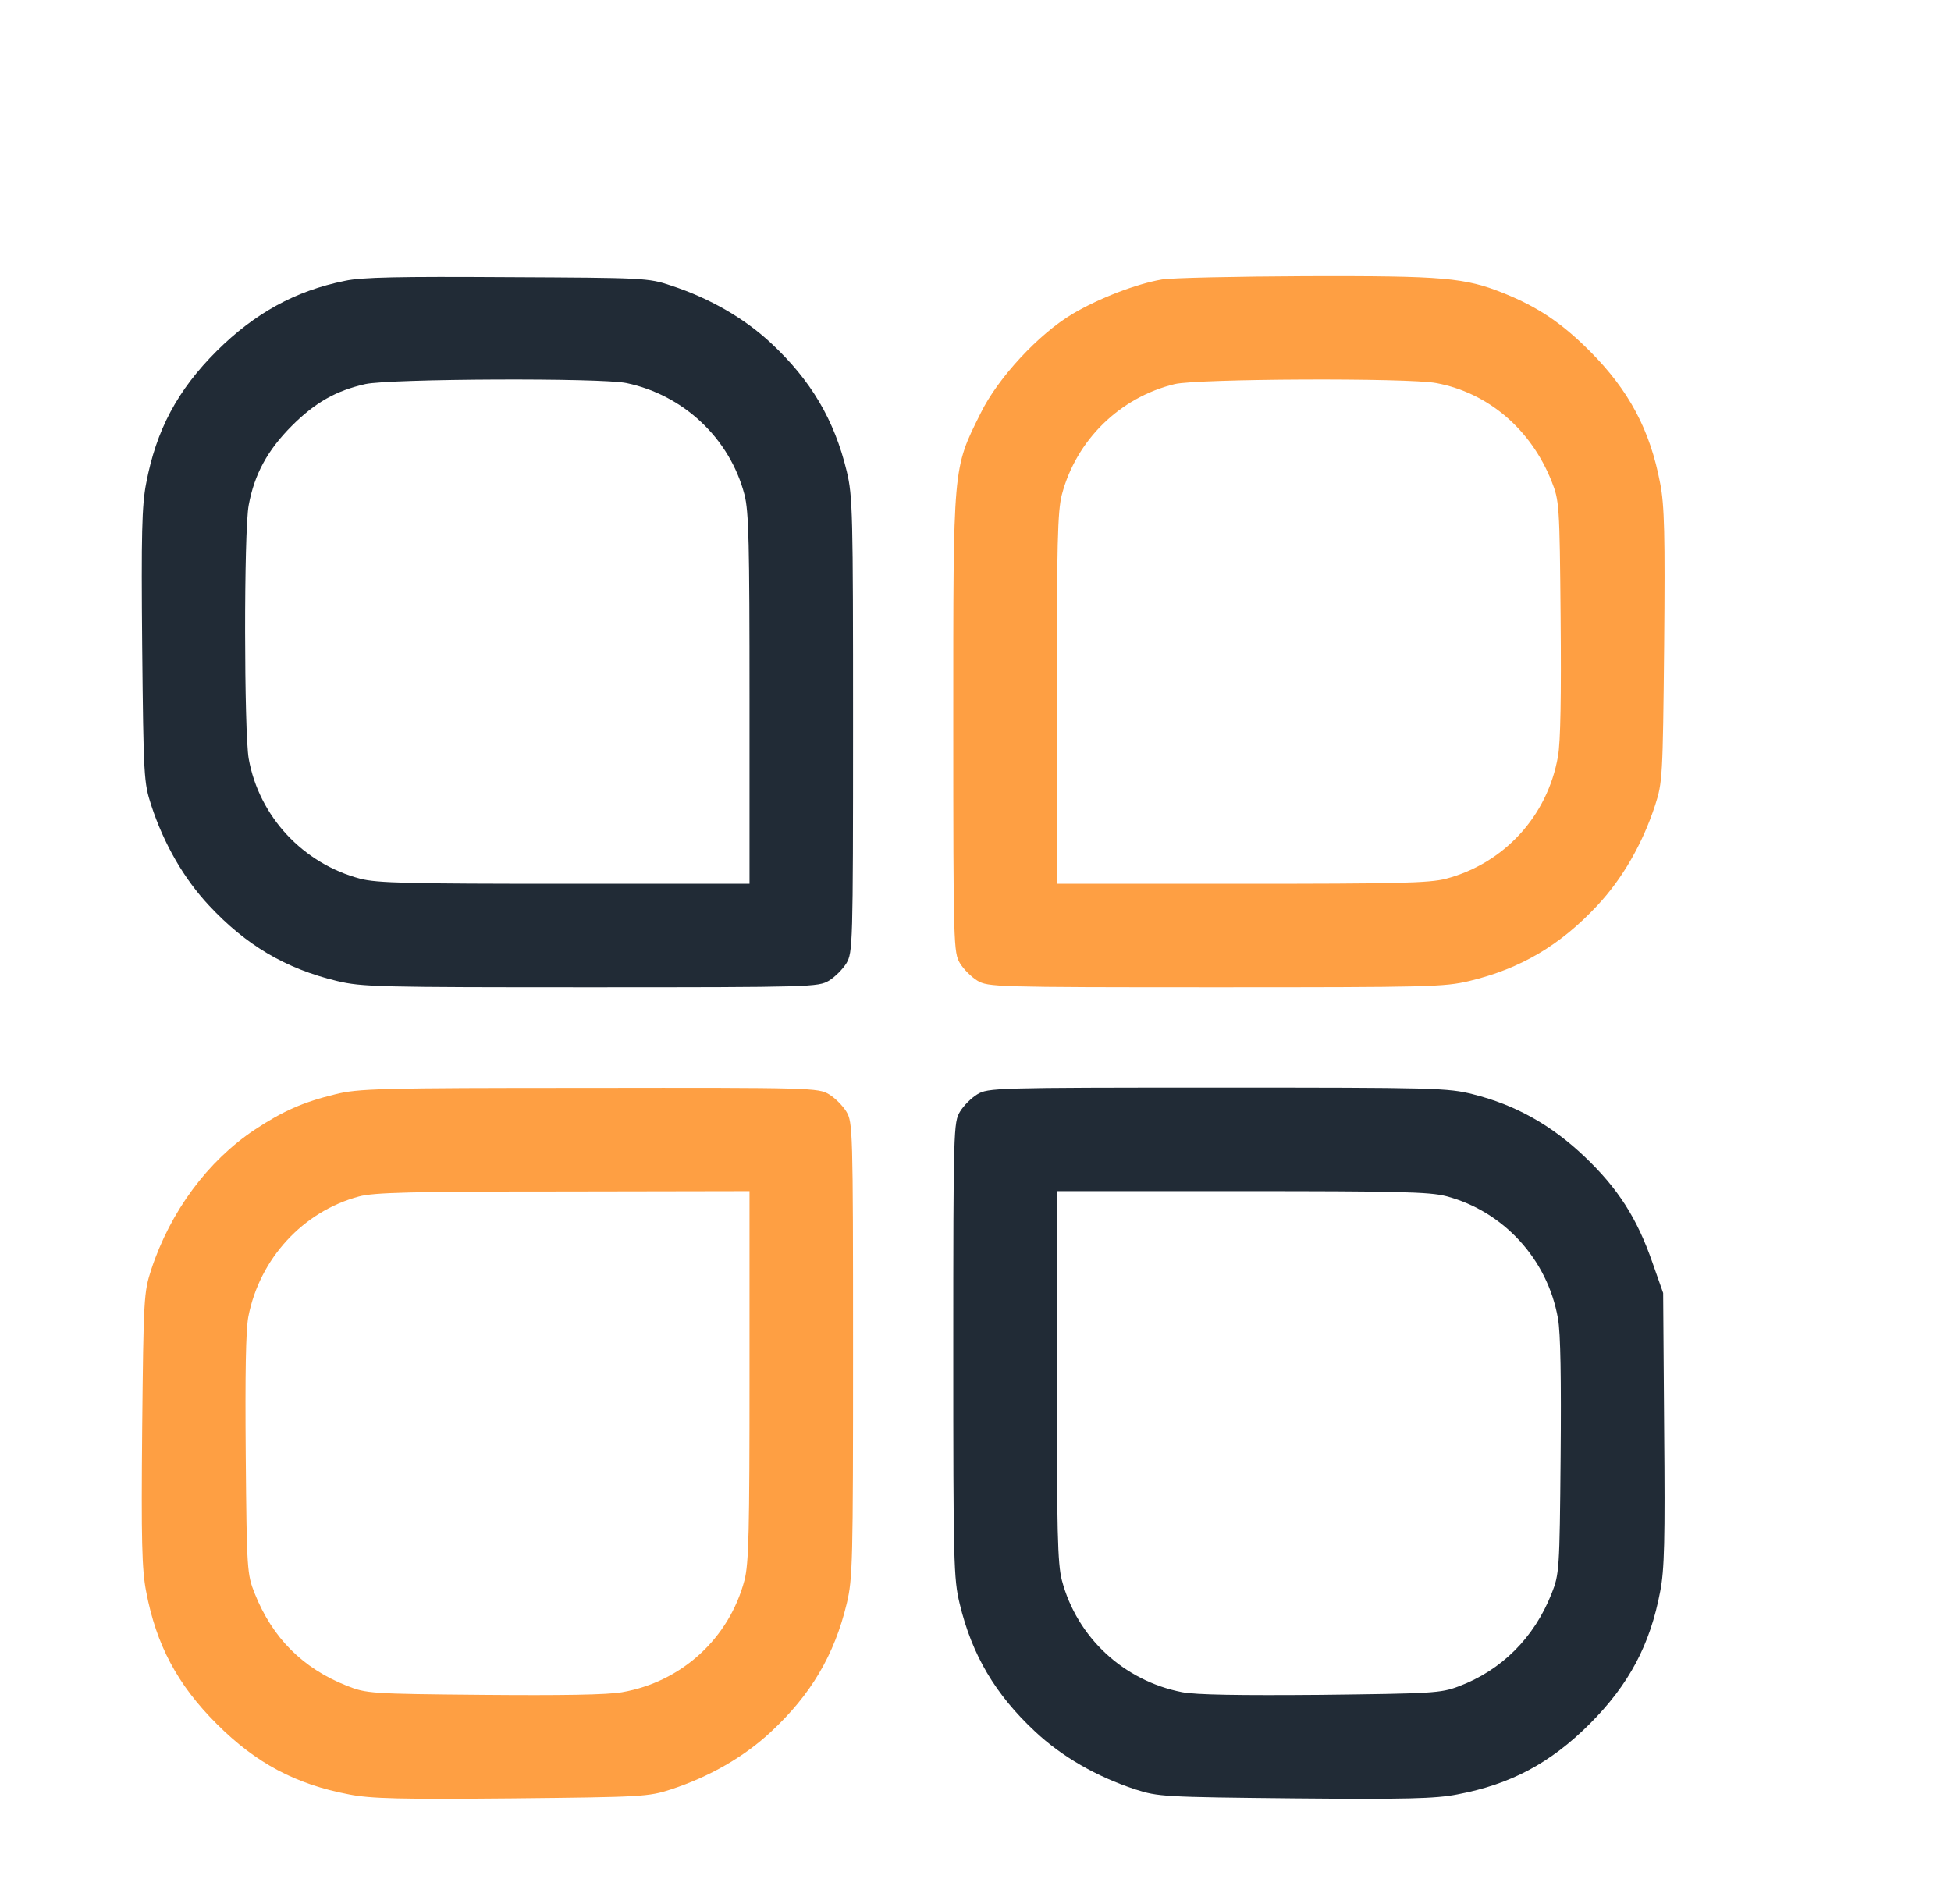
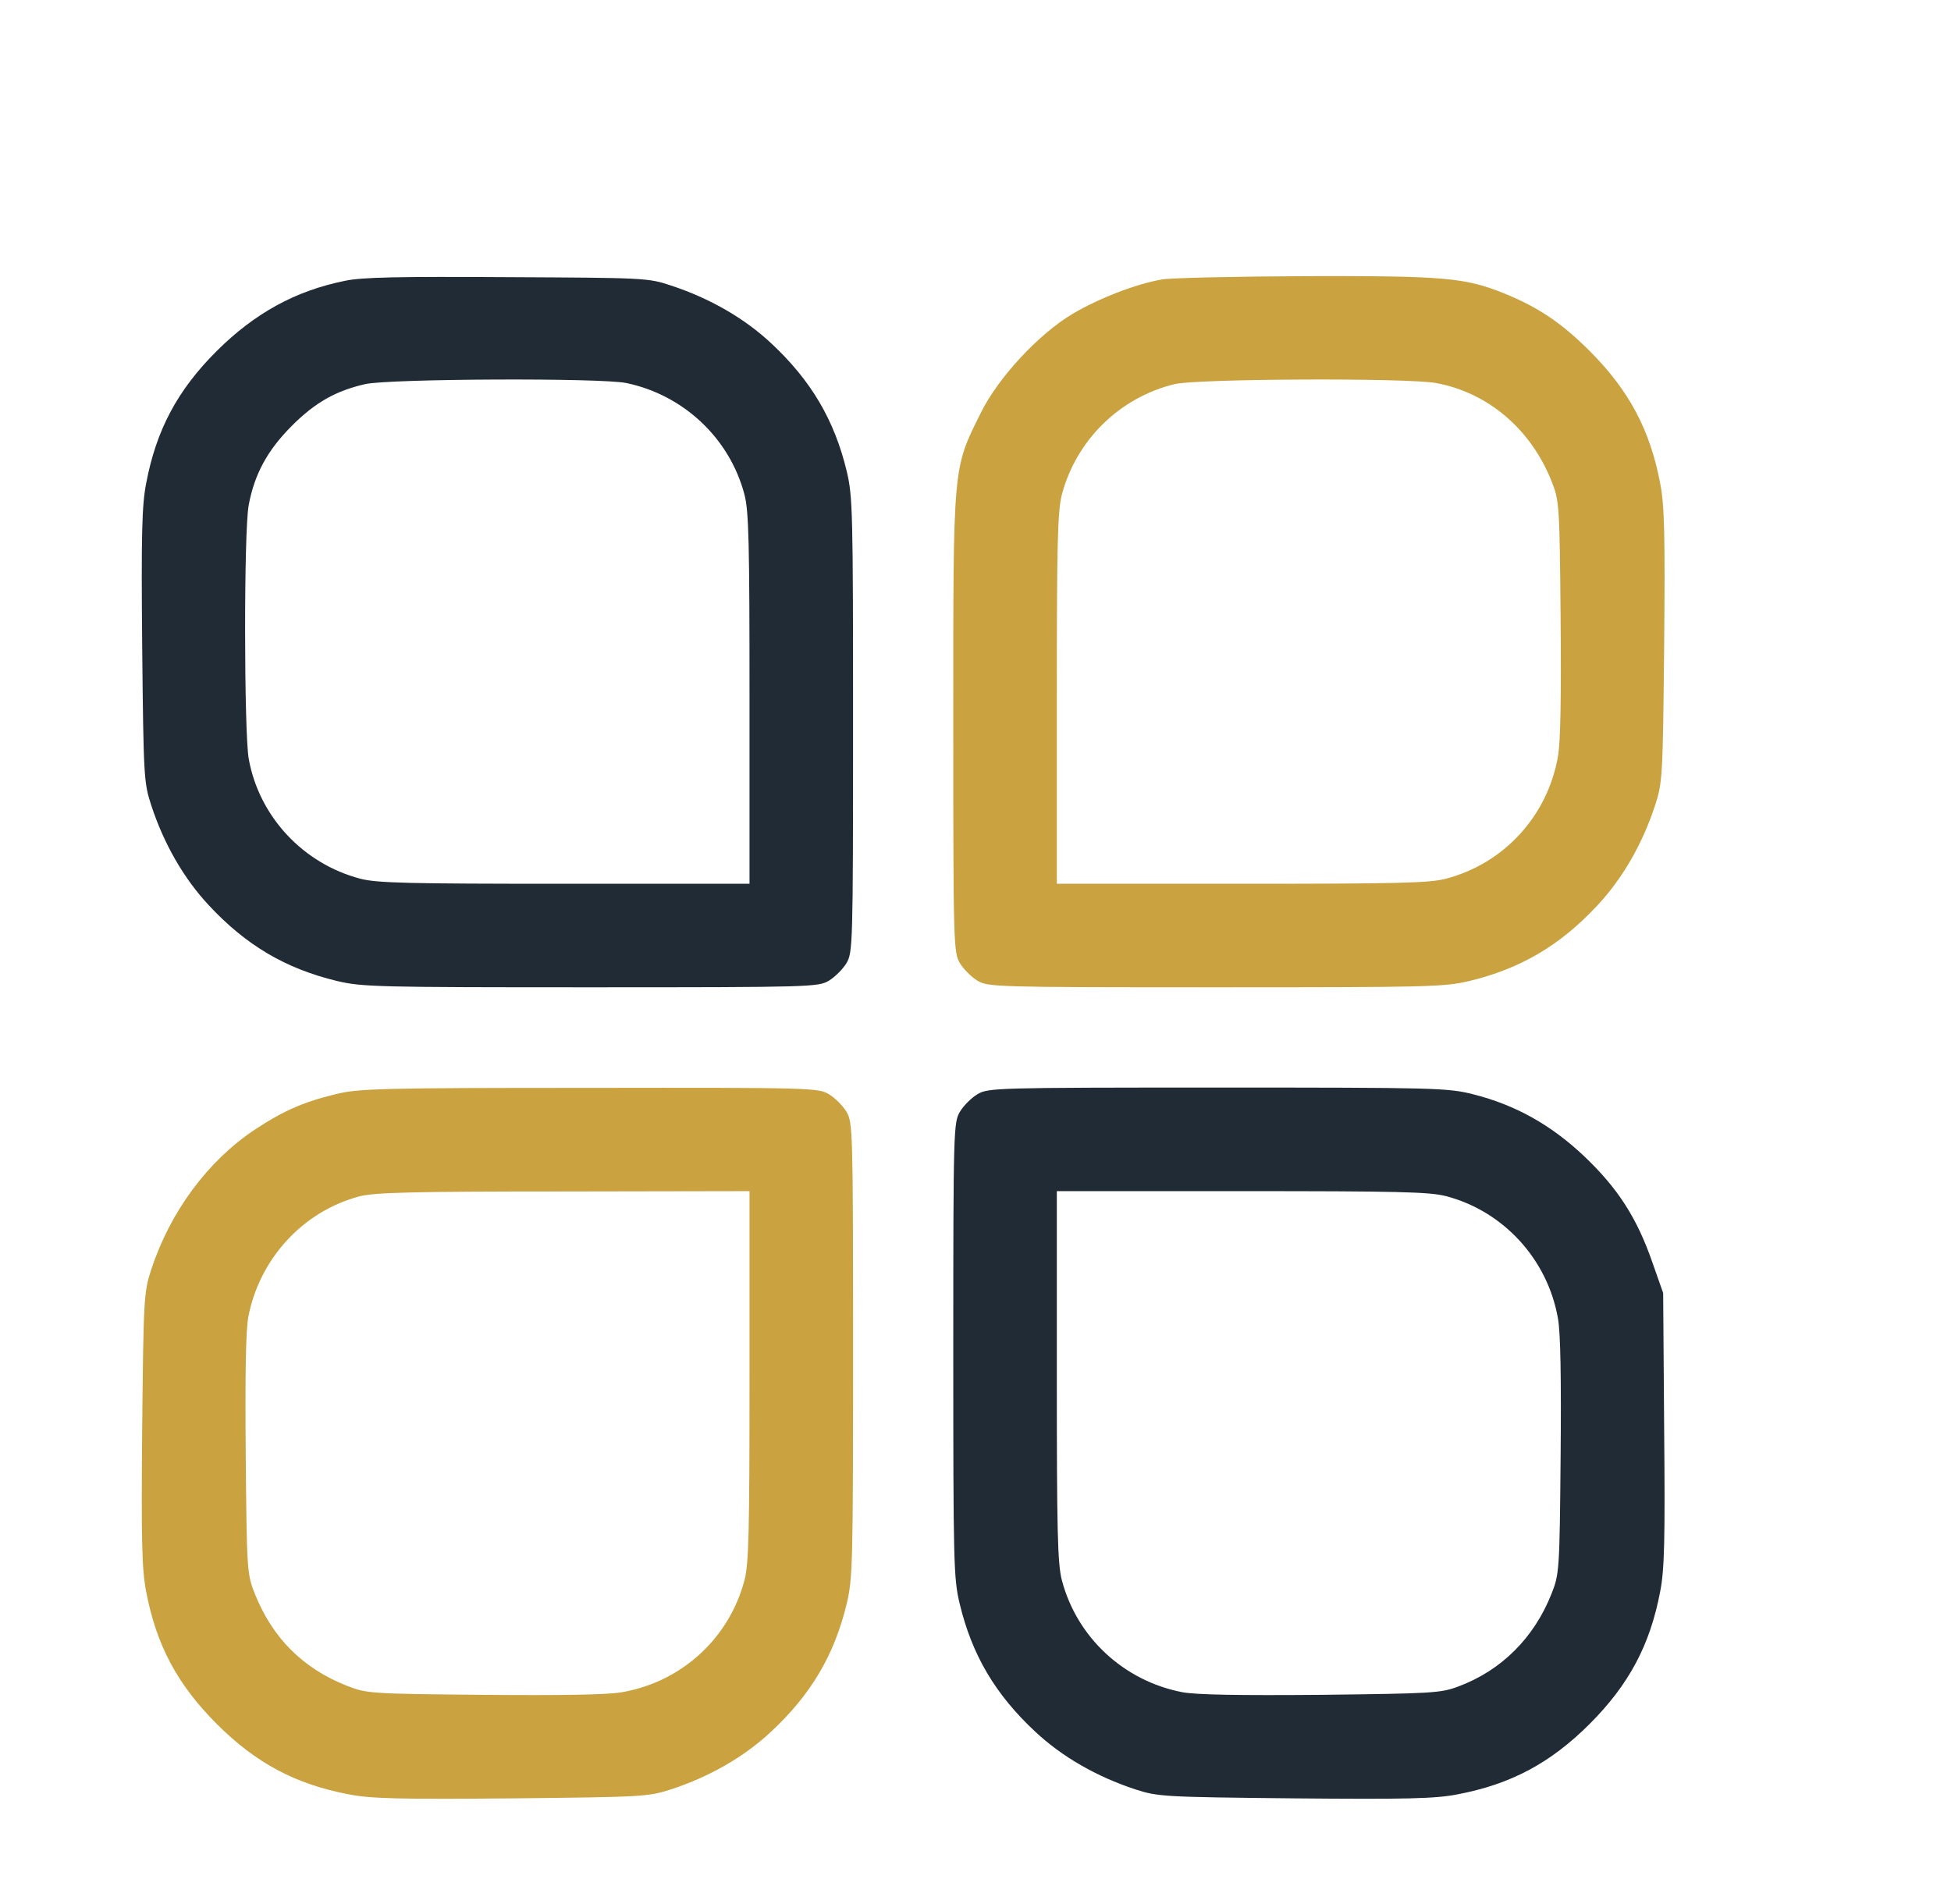
<svg xmlns="http://www.w3.org/2000/svg" width="41" height="40" viewBox="0 0 41 40" fill="none">
  <path d="M7.249 5.902C6.203 6.113 5.354 6.583 4.554 7.377C3.725 8.205 3.283 9.04 3.072 10.157C2.981 10.613 2.967 11.245 2.988 13.575C3.016 16.334 3.023 16.447 3.178 16.924C3.444 17.738 3.866 18.468 4.392 19.03C5.171 19.866 6 20.357 7.081 20.617C7.607 20.743 7.944 20.75 12.416 20.75C17.056 20.75 17.197 20.743 17.421 20.61C17.548 20.532 17.709 20.371 17.787 20.245C17.92 20.02 17.927 19.88 17.927 15.239C17.927 10.767 17.92 10.43 17.794 9.904C17.534 8.823 17.042 7.994 16.207 7.215C15.645 6.689 14.915 6.268 14.101 6.001C13.623 5.839 13.525 5.839 10.661 5.825C8.401 5.811 7.6 5.825 7.249 5.902ZM13.167 8.051C14.368 8.303 15.336 9.216 15.645 10.395C15.737 10.746 15.751 11.434 15.751 14.692V18.574H11.868C8.611 18.574 7.923 18.56 7.572 18.468C6.372 18.153 5.445 17.163 5.227 15.948C5.129 15.401 5.122 11.153 5.227 10.613C5.347 9.967 5.621 9.462 6.133 8.949C6.624 8.458 7.06 8.212 7.678 8.072C8.19 7.959 12.641 7.938 13.167 8.051Z" fill="#212B36" />
-   <path d="M24.414 5.874C23.88 5.966 23.094 6.268 22.539 6.597C21.83 7.019 20.974 7.938 20.609 8.682C20.019 9.869 20.033 9.742 20.033 15.197C20.033 19.88 20.04 20.02 20.174 20.245C20.251 20.371 20.412 20.532 20.539 20.61C20.763 20.743 20.904 20.75 25.544 20.75C30.016 20.75 30.353 20.743 30.879 20.617C31.96 20.357 32.789 19.866 33.568 19.03C34.094 18.468 34.516 17.738 34.782 16.924C34.937 16.447 34.944 16.334 34.972 13.575C34.993 11.245 34.979 10.613 34.888 10.157C34.677 9.04 34.235 8.205 33.407 7.377C32.817 6.787 32.325 6.457 31.616 6.169C30.781 5.832 30.346 5.797 27.453 5.804C25.979 5.811 24.61 5.839 24.414 5.874ZM30.184 8.051C31.272 8.254 32.171 9.019 32.606 10.114C32.768 10.522 32.775 10.599 32.796 12.986C32.81 14.614 32.796 15.597 32.74 15.899C32.522 17.149 31.609 18.145 30.388 18.468C30.037 18.56 29.349 18.574 26.092 18.574H22.209V14.692C22.209 11.434 22.224 10.746 22.315 10.395C22.617 9.251 23.529 8.352 24.688 8.072C25.165 7.959 29.588 7.938 30.184 8.051Z" fill="#FE9F43" />
-   <path d="M7.046 22.998C6.358 23.166 5.937 23.356 5.354 23.742C4.371 24.395 3.578 25.462 3.178 26.683C3.023 27.161 3.016 27.273 2.988 30.032C2.967 32.362 2.981 32.994 3.072 33.451C3.283 34.567 3.725 35.402 4.554 36.231C5.382 37.059 6.217 37.501 7.334 37.712C7.79 37.803 8.422 37.817 10.752 37.796C13.511 37.768 13.623 37.761 14.101 37.607C14.915 37.34 15.645 36.919 16.207 36.392C17.042 35.613 17.534 34.785 17.794 33.703C17.92 33.177 17.927 32.84 17.927 28.368C17.927 23.728 17.92 23.587 17.787 23.363C17.709 23.236 17.548 23.075 17.421 22.998C17.197 22.864 17.063 22.857 12.381 22.864C7.944 22.864 7.53 22.878 7.046 22.998ZM15.751 28.916C15.751 32.173 15.737 32.861 15.645 33.212C15.322 34.434 14.325 35.346 13.076 35.564C12.774 35.62 11.791 35.634 10.163 35.62C7.783 35.599 7.699 35.592 7.291 35.43C6.365 35.065 5.726 34.426 5.354 33.493C5.192 33.086 5.185 33.008 5.164 30.579C5.15 28.881 5.164 27.954 5.22 27.666C5.459 26.452 6.365 25.462 7.544 25.146C7.853 25.062 8.646 25.041 11.84 25.041L15.751 25.034V28.916Z" fill="#FE9F43" />
+   <path d="M24.414 5.874C23.88 5.966 23.094 6.268 22.539 6.597C21.83 7.019 20.974 7.938 20.609 8.682C20.019 9.869 20.033 9.742 20.033 15.197C20.033 19.88 20.04 20.02 20.174 20.245C20.251 20.371 20.412 20.532 20.539 20.61C20.763 20.743 20.904 20.75 25.544 20.75C30.016 20.75 30.353 20.743 30.879 20.617C31.96 20.357 32.789 19.866 33.568 19.03C34.094 18.468 34.516 17.738 34.782 16.924C34.937 16.447 34.944 16.334 34.972 13.575C34.993 11.245 34.979 10.613 34.888 10.157C34.677 9.04 34.235 8.205 33.407 7.377C32.817 6.787 32.325 6.457 31.616 6.169C30.781 5.832 30.346 5.797 27.453 5.804C25.979 5.811 24.61 5.839 24.414 5.874ZM30.184 8.051C31.272 8.254 32.171 9.019 32.606 10.114C32.768 10.522 32.775 10.599 32.796 12.986C32.81 14.614 32.796 15.597 32.74 15.899C32.522 17.149 31.609 18.145 30.388 18.468C30.037 18.56 29.349 18.574 26.092 18.574H22.209V14.692C22.209 11.434 22.224 10.746 22.315 10.395C22.617 9.251 23.529 8.352 24.688 8.072C25.165 7.959 29.588 7.938 30.184 8.051Z" fill="#CAA23F" />
+   <path d="M7.046 22.998C6.358 23.166 5.937 23.356 5.354 23.742C4.371 24.395 3.578 25.462 3.178 26.683C3.023 27.161 3.016 27.273 2.988 30.032C2.967 32.362 2.981 32.994 3.072 33.451C3.283 34.567 3.725 35.402 4.554 36.231C5.382 37.059 6.217 37.501 7.334 37.712C7.79 37.803 8.422 37.817 10.752 37.796C13.511 37.768 13.623 37.761 14.101 37.607C14.915 37.34 15.645 36.919 16.207 36.392C17.042 35.613 17.534 34.785 17.794 33.703C17.92 33.177 17.927 32.84 17.927 28.368C17.927 23.728 17.92 23.587 17.787 23.363C17.709 23.236 17.548 23.075 17.421 22.998C17.197 22.864 17.063 22.857 12.381 22.864C7.944 22.864 7.53 22.878 7.046 22.998ZM15.751 28.916C15.751 32.173 15.737 32.861 15.645 33.212C15.322 34.434 14.325 35.346 13.076 35.564C12.774 35.62 11.791 35.634 10.163 35.62C7.783 35.599 7.699 35.592 7.291 35.43C6.365 35.065 5.726 34.426 5.354 33.493C5.192 33.086 5.185 33.008 5.164 30.579C5.15 28.881 5.164 27.954 5.22 27.666C5.459 26.452 6.365 25.462 7.544 25.146C7.853 25.062 8.646 25.041 11.84 25.041L15.751 25.034V28.916Z" fill="#CAA23F" />
  <path d="M20.539 22.998C20.412 23.075 20.251 23.236 20.174 23.363C20.04 23.587 20.033 23.728 20.033 28.368C20.033 32.84 20.04 33.177 20.167 33.703C20.426 34.785 20.918 35.613 21.753 36.392C22.315 36.919 23.045 37.34 23.859 37.607C24.337 37.761 24.449 37.768 27.208 37.796C29.538 37.817 30.17 37.803 30.627 37.712C31.743 37.501 32.578 37.059 33.407 36.231C34.235 35.402 34.677 34.567 34.888 33.451C34.979 32.994 34.993 32.355 34.972 30.032L34.951 27.175L34.726 26.536C34.403 25.602 34.003 24.977 33.294 24.303C32.599 23.644 31.848 23.222 30.956 22.998C30.43 22.864 30.156 22.857 25.586 22.857C20.904 22.857 20.763 22.864 20.539 22.998ZM30.388 25.139C31.595 25.455 32.522 26.466 32.74 27.708C32.796 28.01 32.81 28.993 32.796 30.622C32.775 33.001 32.768 33.086 32.606 33.493C32.241 34.419 31.553 35.107 30.648 35.444C30.276 35.585 30.093 35.592 27.755 35.62C26.049 35.634 25.13 35.62 24.842 35.564C23.613 35.325 22.631 34.412 22.315 33.212C22.224 32.861 22.209 32.173 22.209 28.916V25.034H26.092C29.349 25.034 30.037 25.048 30.388 25.139Z" fill="#212B36" />
</svg>
